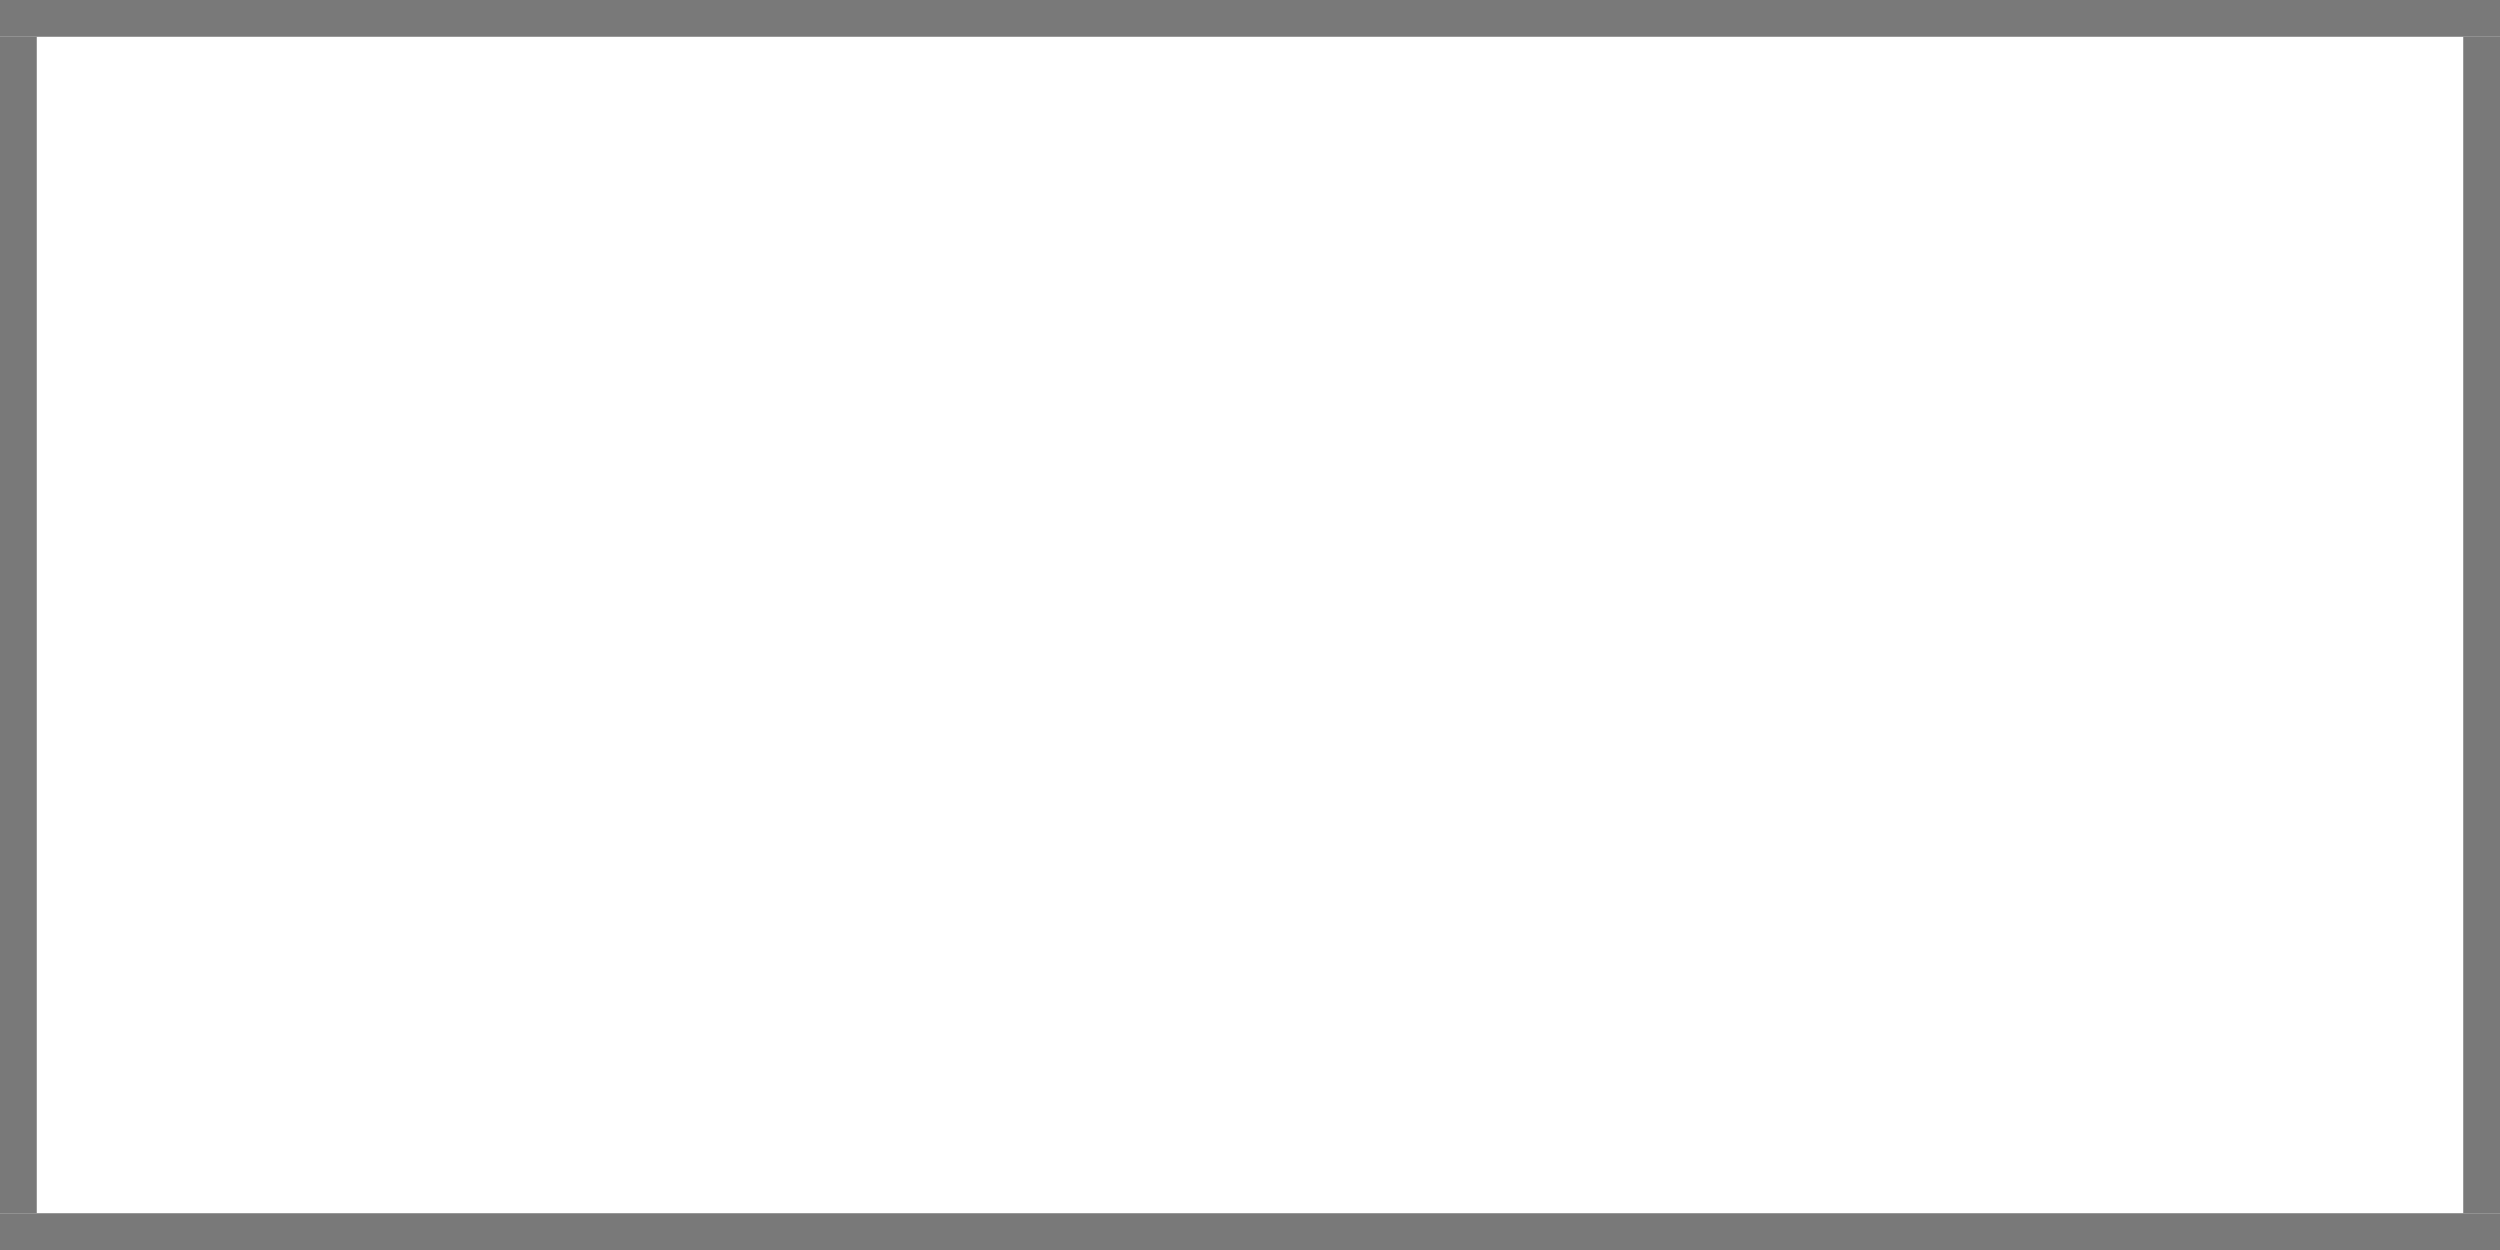
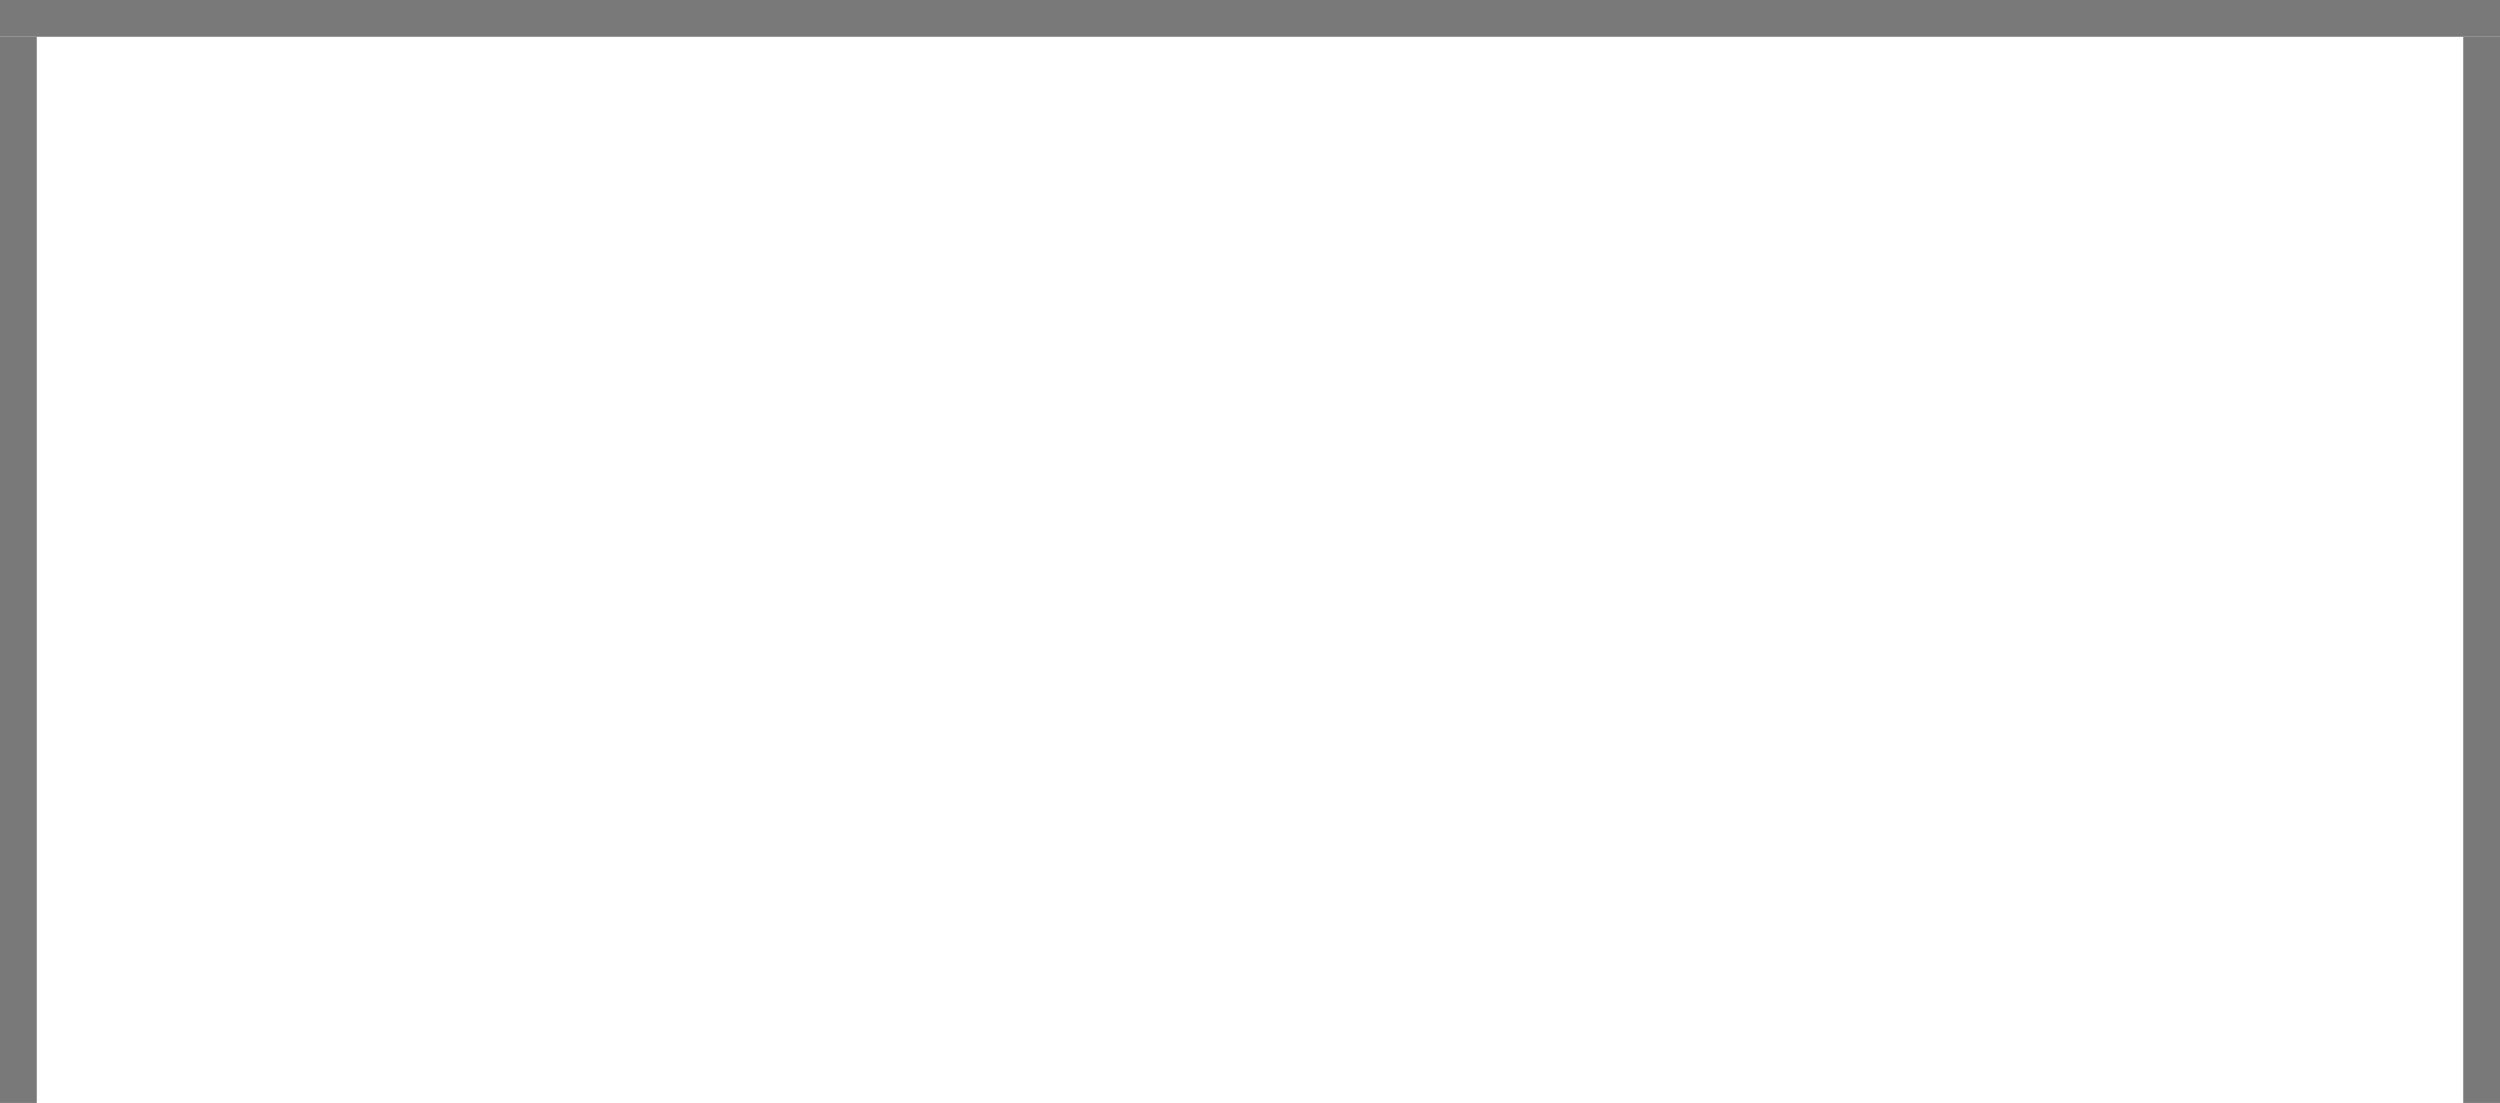
- <svg xmlns="http://www.w3.org/2000/svg" version="1.1" width="68px" height="34px" viewBox="500 373 68 34">
-   <path d="M 1 1  L 67 1  L 67 33  L 1 33  L 1 1  Z " fill-rule="nonzero" fill="rgba(255, 255, 255, 1)" stroke="none" transform="matrix(1 0 0 1 500 373 )" class="fill" />
-   <path d="M 0.5 1  L 0.5 33  " stroke-width="1" stroke-dasharray="0" stroke="rgba(121, 121, 121, 1)" fill="none" transform="matrix(1 0 0 1 500 373 )" class="stroke" />
-   <path d="M 0 0.5  L 68 0.5  " stroke-width="1" stroke-dasharray="0" stroke="rgba(121, 121, 121, 1)" fill="none" transform="matrix(1 0 0 1 500 373 )" class="stroke" />
-   <path d="M 67.5 1  L 67.5 33  " stroke-width="1" stroke-dasharray="0" stroke="rgba(121, 121, 121, 1)" fill="none" transform="matrix(1 0 0 1 500 373 )" class="stroke" />
-   <path d="M 0 33.5  L 68 33.5  " stroke-width="1" stroke-dasharray="0" stroke="rgba(121, 121, 121, 1)" fill="none" transform="matrix(1 0 0 1 500 373 )" class="stroke" />
+ <svg xmlns="http://www.w3.org/2000/svg" version="1.1" width="68px" height="30px" viewBox="500 113 68 30">
+   <path d="M 1 1  L 67 1  L 67 30  L 1 30  L 1 1  Z " fill-rule="nonzero" fill="rgba(255, 255, 255, 1)" stroke="none" transform="matrix(1 0 0 1 500 113 )" class="fill" />
+   <path d="M 0.5 1  L 0.5 30  " stroke-width="1" stroke-dasharray="0" stroke="rgba(121, 121, 121, 1)" fill="none" transform="matrix(1 0 0 1 500 113 )" class="stroke" />
+   <path d="M 0 0.5  L 68 0.5  " stroke-width="1" stroke-dasharray="0" stroke="rgba(121, 121, 121, 1)" fill="none" transform="matrix(1 0 0 1 500 113 )" class="stroke" />
+   <path d="M 67.5 1  L 67.5 30  " stroke-width="1" stroke-dasharray="0" stroke="rgba(121, 121, 121, 1)" fill="none" transform="matrix(1 0 0 1 500 113 )" class="stroke" />
</svg>
